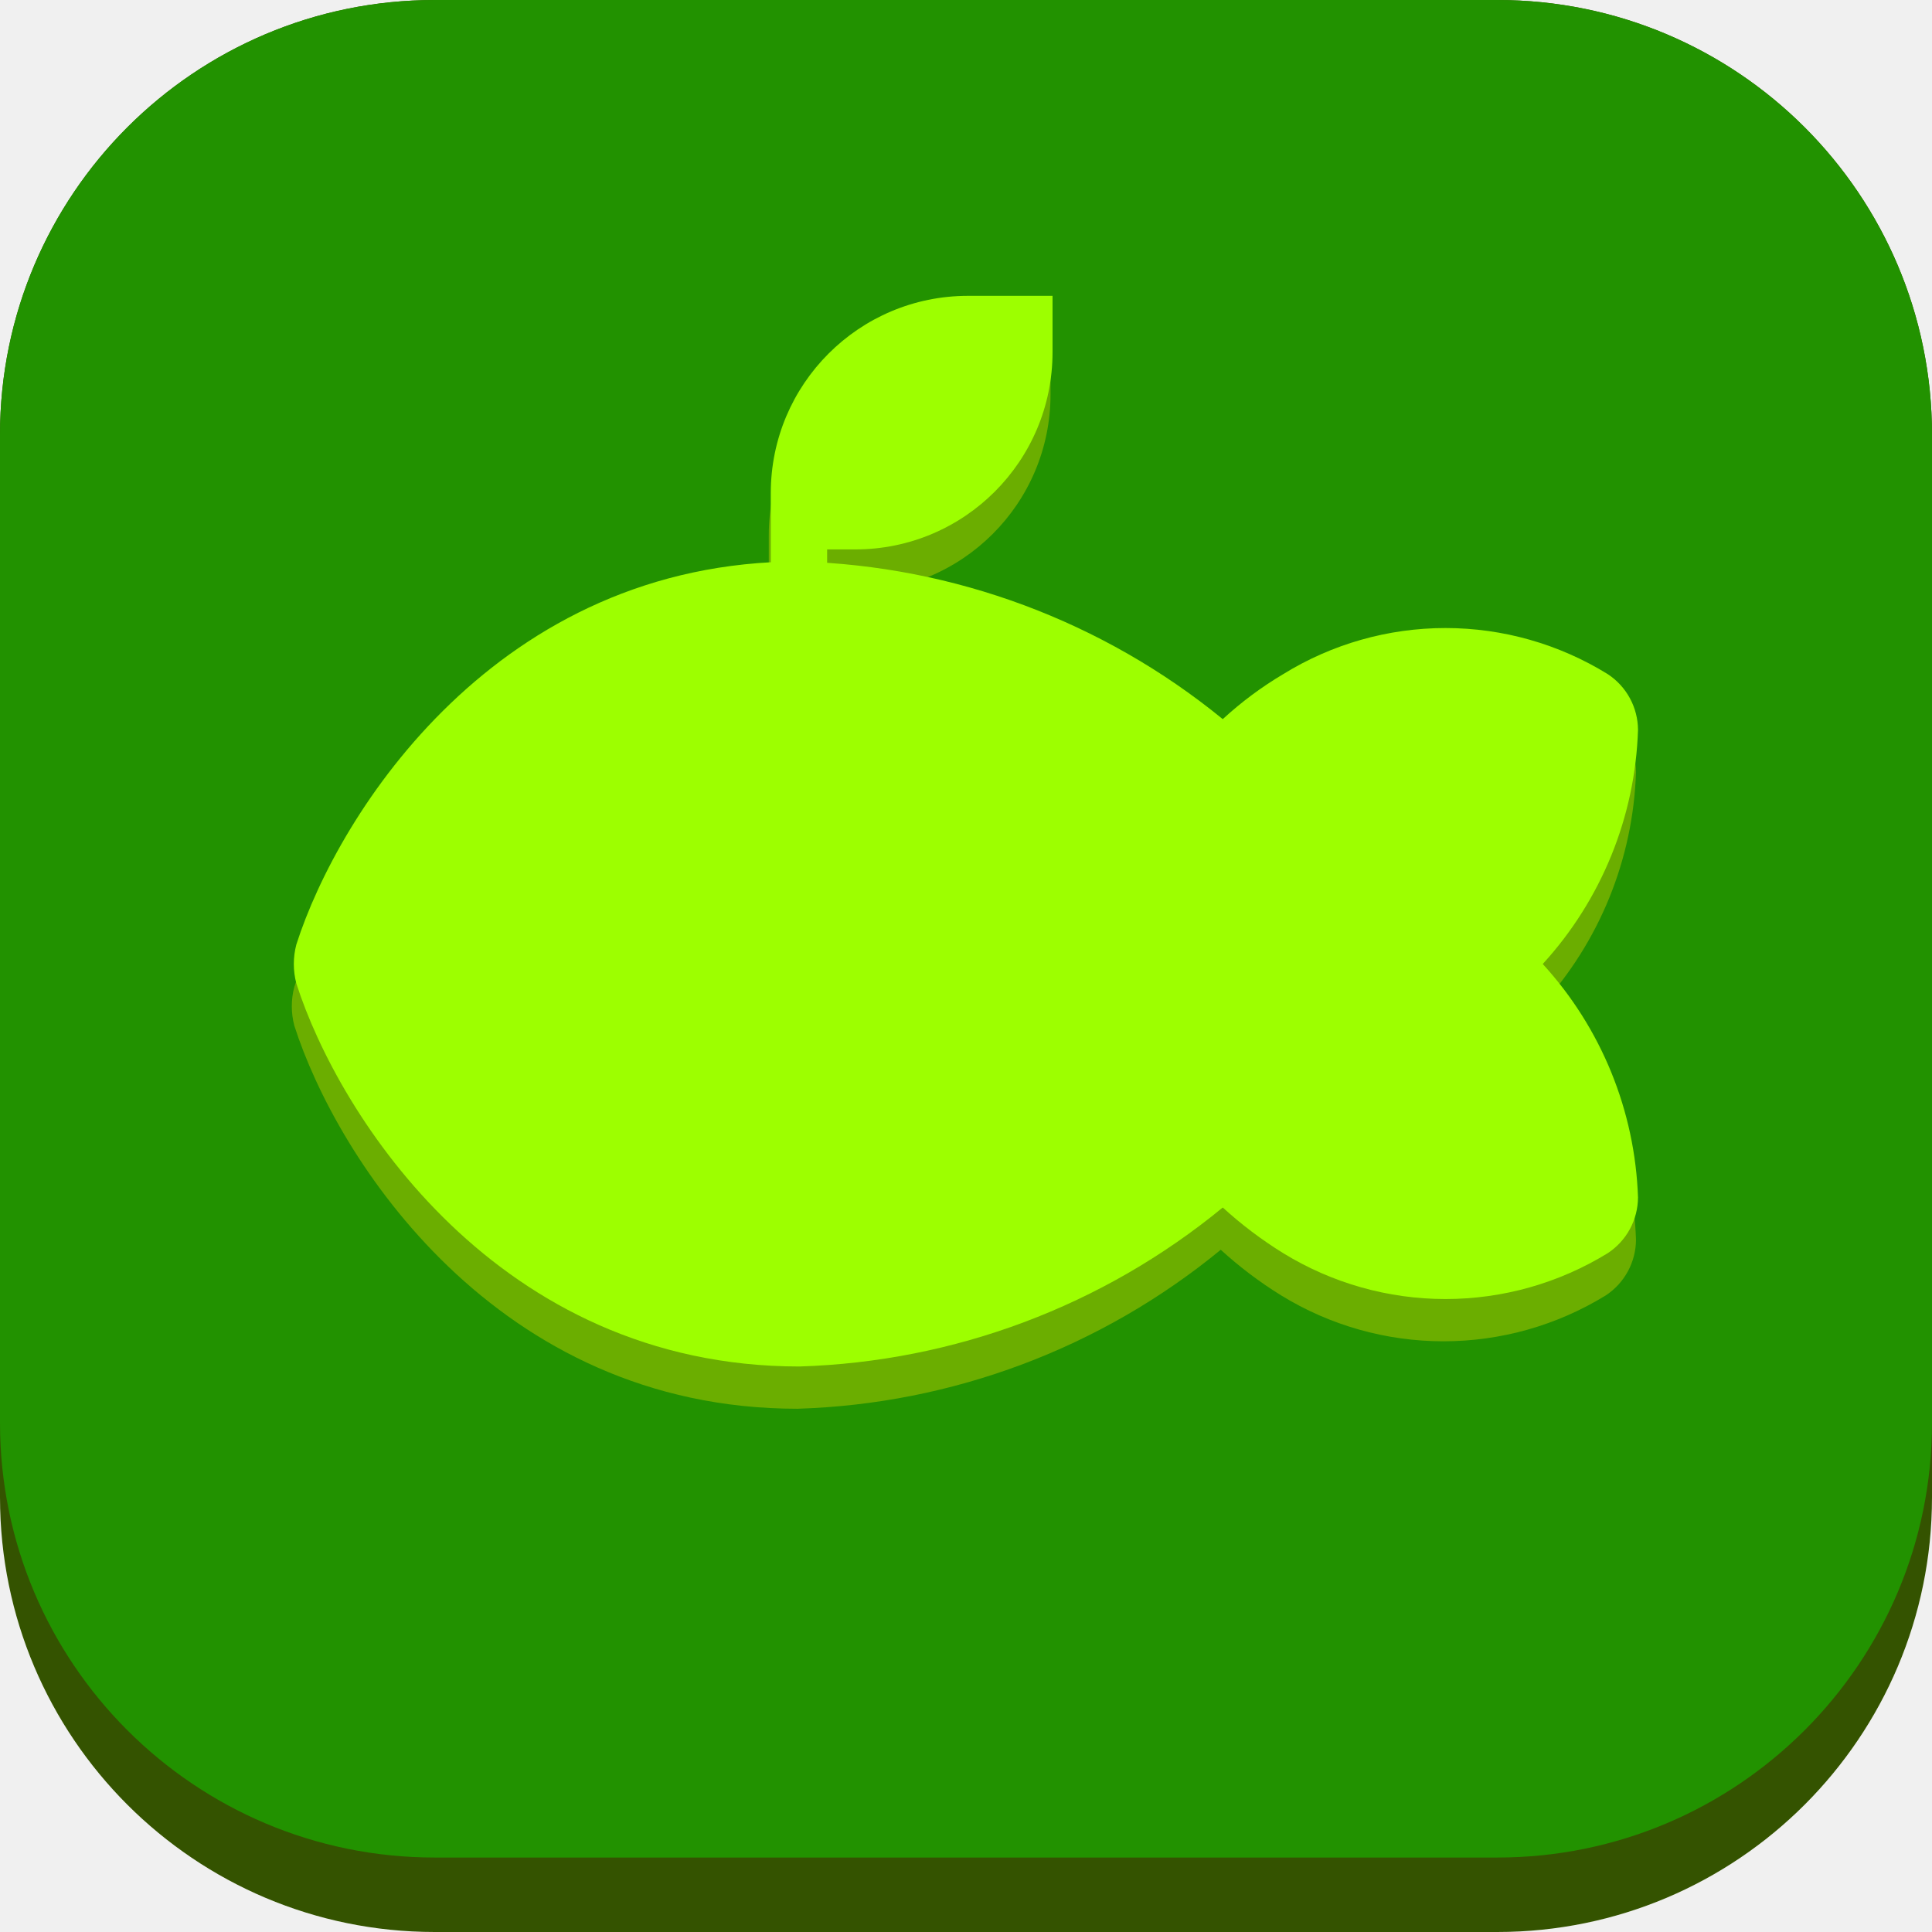
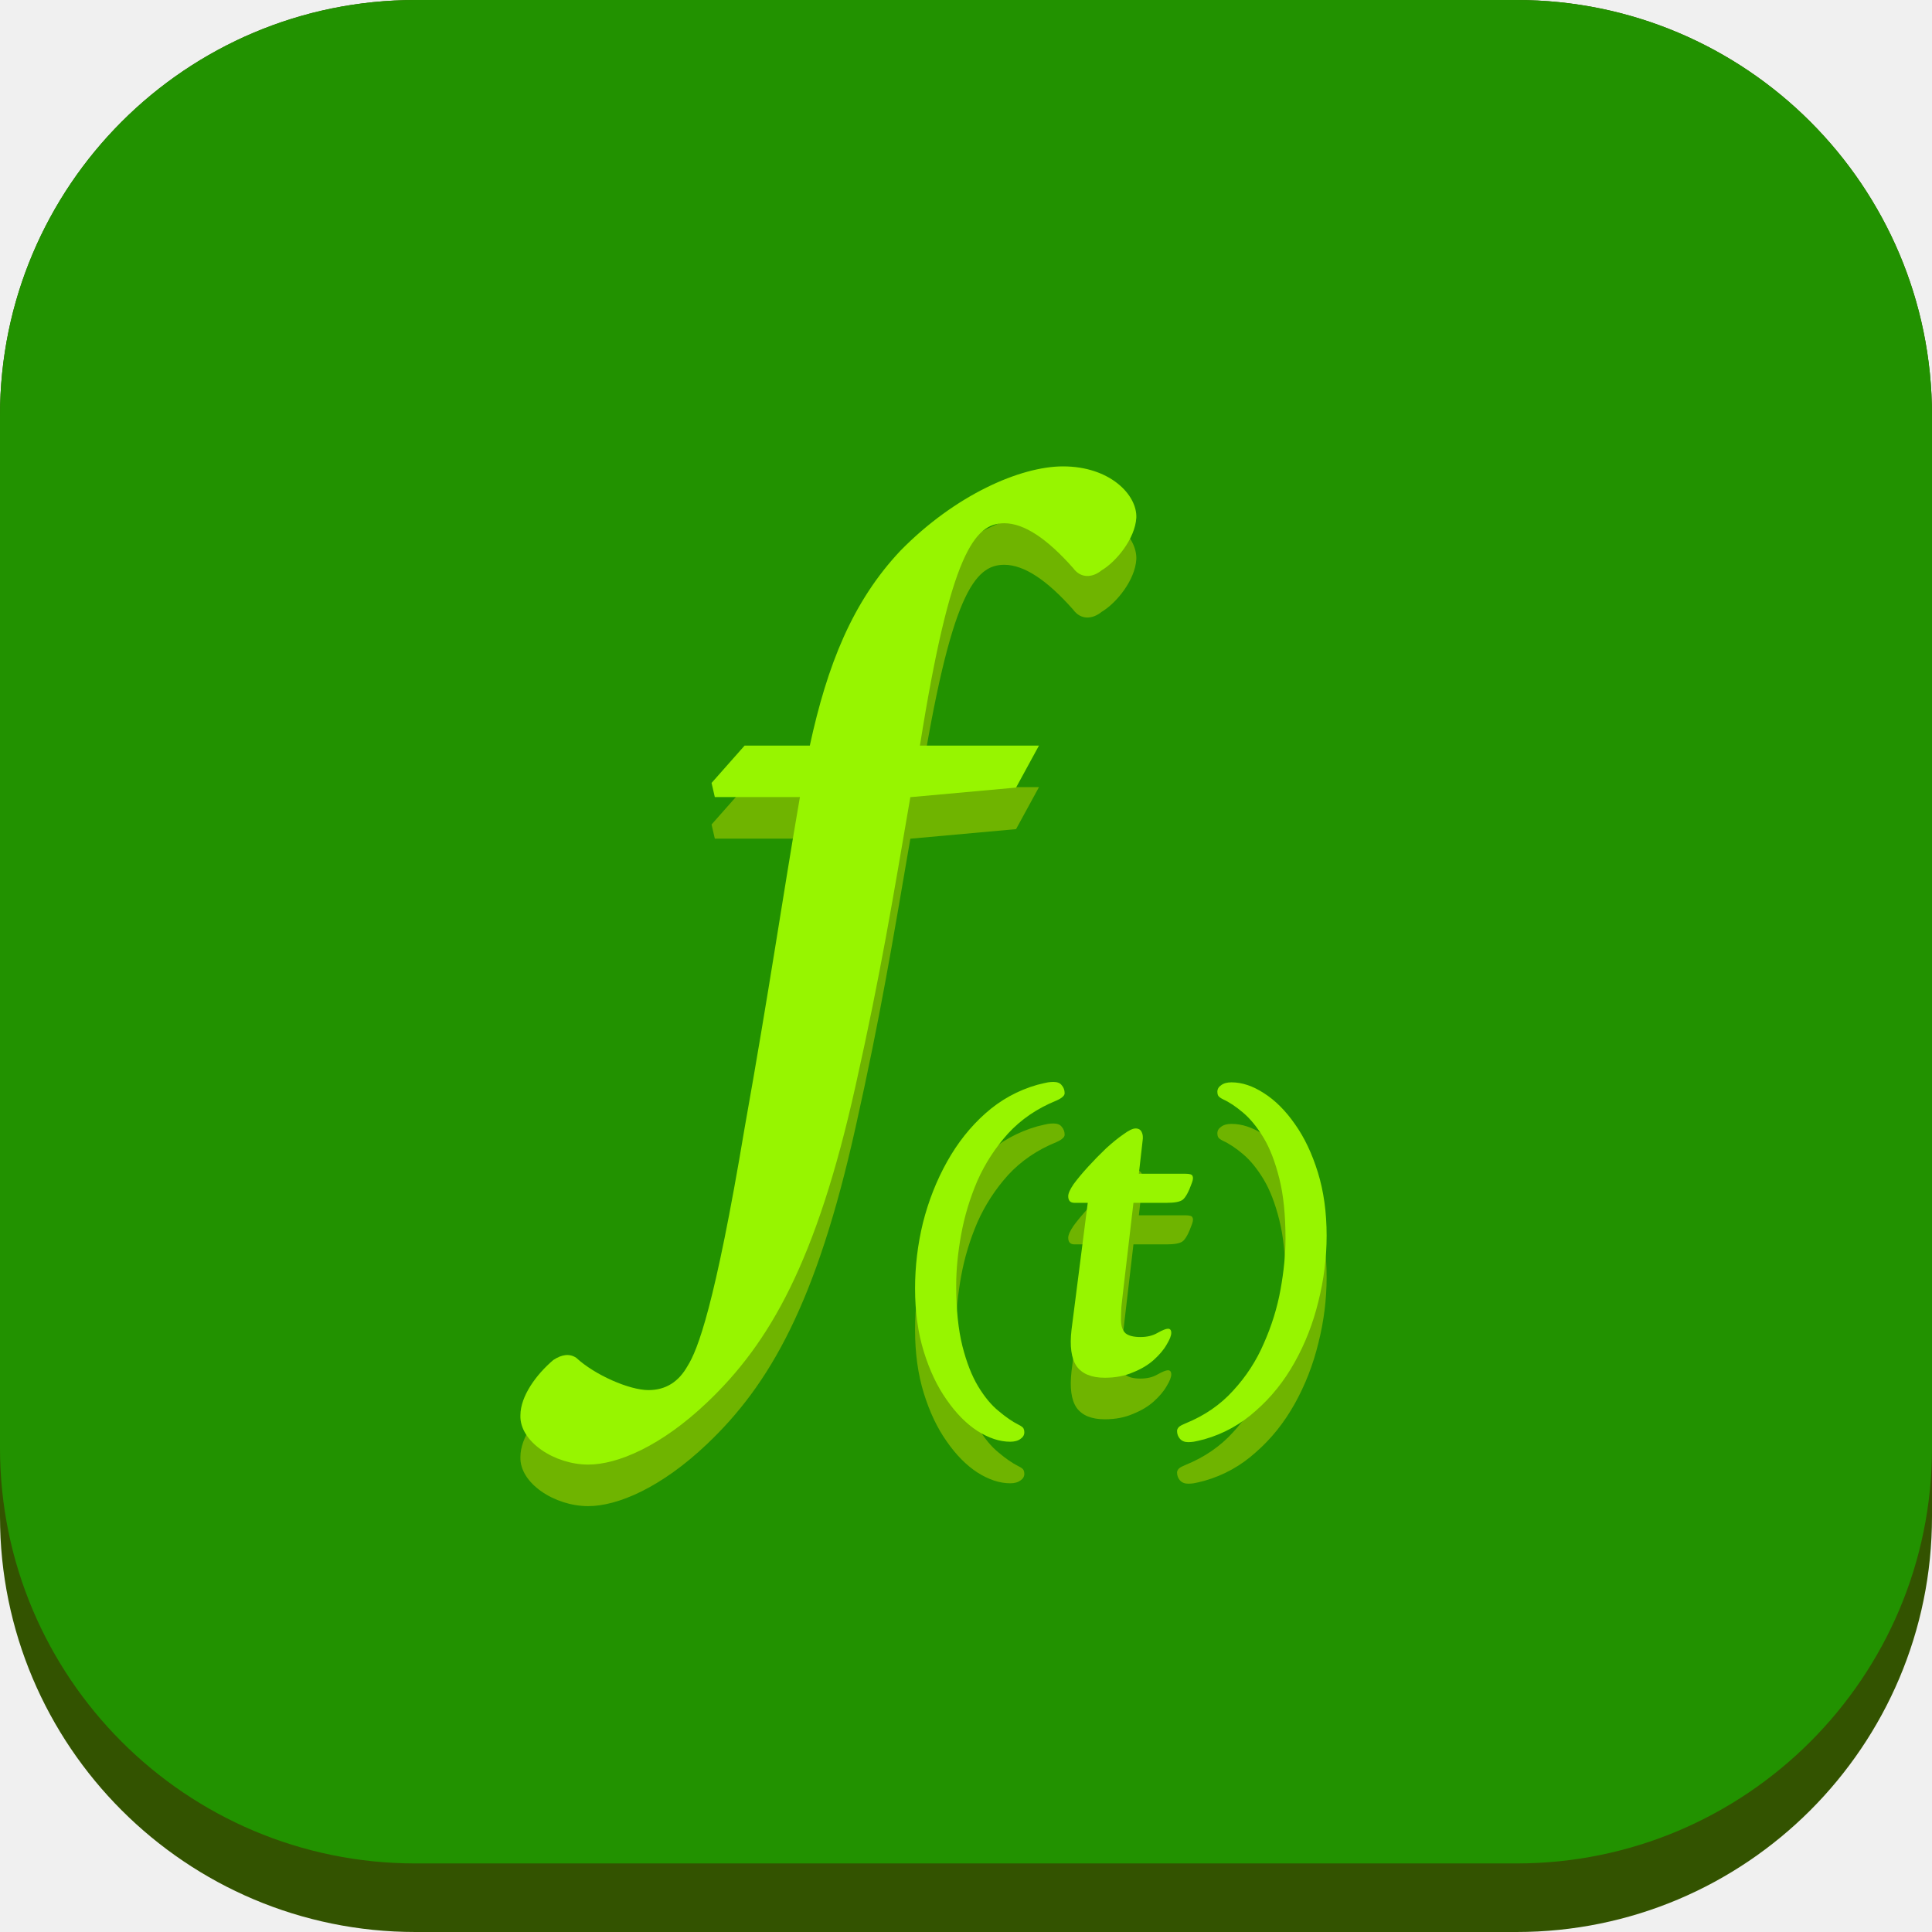
- <svg xmlns="http://www.w3.org/2000/svg" width="960" height="960" viewBox="0 0 960 960" fill="none">
-   <g clip-path="url(#clip0_4_2)">
-     <rect width="960" height="960" rx="216" fill="white" />
-     <rect width="960" height="960" rx="216" fill="#345300" />
-     <rect y="-37" width="960" height="960" rx="216" fill="#229200" />
-     <path d="M812.916 383.667C812.888 378.176 811.504 372.778 808.887 367.952C806.27 363.125 802.502 359.02 797.916 356C773.681 341.008 745.747 333.066 717.25 333.066C688.752 333.066 660.818 341.008 636.583 356C625.835 362.383 615.78 369.867 606.583 378.333C547.047 329.709 473.088 302.164 396.25 300C246.25 300 167.25 424.667 146.25 490.333C144.583 496.67 144.583 503.33 146.25 509.667C167.25 575.333 246.25 700 396.25 700C473.167 697.647 547.135 669.865 606.583 621C615.858 629.47 625.901 637.059 636.583 643.667C660.844 658.586 688.768 666.484 717.25 666.484C745.731 666.484 773.655 658.586 797.916 643.667C802.502 640.647 806.27 636.542 808.887 631.715C811.504 626.888 812.888 621.49 812.916 616C811.45 572.932 794.667 531.799 765.583 500C794.74 468.115 811.529 426.851 812.916 383.667Z" fill="#6BAE00" />
-     <path d="M522 168V196C522 250.124 478.124 294 424 294H410V308H382V266C382 211.876 425.876 168 480 168H522Z" fill="#6BAE00" />
-     <path d="M813.916 362.667C813.888 357.176 812.504 351.778 809.887 346.952C807.27 342.125 803.502 338.02 798.916 335C774.681 320.008 746.747 312.066 718.25 312.066C689.752 312.066 661.818 320.008 637.583 335C626.835 341.383 616.78 348.867 607.583 357.333C548.047 308.709 474.088 281.164 397.25 279C247.25 279 168.25 403.667 147.25 469.333C145.583 475.67 145.583 482.33 147.25 488.667C168.25 554.333 247.25 679 397.25 679C474.167 676.647 548.135 648.865 607.583 600C616.858 608.47 626.901 616.059 637.583 622.667C661.844 637.586 689.768 645.484 718.25 645.484C746.731 645.484 774.655 637.586 798.916 622.667C803.502 619.647 807.27 615.542 809.887 610.715C812.504 605.888 813.888 600.49 813.916 595C812.45 551.932 795.667 510.799 766.583 479C795.74 447.115 812.529 405.851 813.916 362.667Z" fill="#9DFF00" />
-     <path d="M523 147V175C523 229.124 479.124 273 425 273H411V287H383V245C383 190.876 426.876 147 481 147H523Z" fill="#9DFF00" />
-   </g>
-   <defs>
-     <clipPath id="clip0_4_2">
-       <rect width="960" height="960" rx="216" fill="white" />
-     </clipPath>
-   </defs>
+ <svg xmlns="http://www.w3.org/2000/svg" width="1860" height="1860" viewBox="0 0 1860 1860" fill="none">
+   <rect width="1860" height="1860" rx="400" fill="#335300" />
+   <rect width="1860" height="1794" rx="400" fill="#229200" />
+   <path d="M998.559 1084.4C1003.89 1083.07 1007.36 1082.27 1008.96 1082C1010.83 1081.73 1012.56 1081.6 1014.16 1081.6C1017.89 1081.6 1020.56 1082.67 1022.16 1084.8C1024.03 1086.93 1024.96 1089.47 1024.96 1092.4C1024.96 1093.73 1024.29 1094.93 1022.96 1096C1021.89 1097.07 1019.89 1098.27 1016.96 1099.6C998.559 1107.07 983.093 1117.6 970.559 1131.2C958.293 1144.8 948.426 1160 940.959 1176.8C933.759 1193.6 928.559 1210.8 925.359 1228.4C922.159 1246 920.559 1262.4 920.559 1277.6C920.559 1300.53 922.559 1320 926.559 1336C930.559 1351.73 935.626 1364.67 941.759 1374.8C947.893 1384.93 954.426 1392.8 961.359 1398.4C968.293 1404.27 974.693 1408.67 980.559 1411.6C983.226 1412.93 984.826 1414.13 985.359 1415.2C985.893 1416.27 986.159 1417.47 986.159 1418.8C986.159 1421.47 984.959 1423.6 982.559 1425.2C980.159 1427.07 976.826 1428 972.559 1428C962.426 1428 951.893 1424.53 940.959 1417.6C930.293 1410.67 920.426 1400.67 911.359 1387.6C902.293 1374.8 894.959 1359.33 889.359 1341.2C883.759 1323.07 880.959 1302.8 880.959 1280.4C880.959 1259.07 883.493 1238 888.559 1217.2C893.893 1196.13 901.626 1176.53 911.759 1158.4C921.893 1140.27 934.159 1124.8 948.559 1112C963.226 1098.93 979.893 1089.73 998.559 1084.4ZM1063.61 1366.4C1050.81 1366.4 1041.75 1362.67 1036.41 1355.2C1031.35 1347.73 1029.75 1336 1031.61 1320L1047.21 1198H1034.41C1030.41 1198 1028.41 1195.87 1028.41 1191.6C1028.41 1188.93 1030.15 1185.07 1033.61 1180C1037.35 1174.93 1042.01 1169.33 1047.61 1163.2C1053.21 1157.07 1058.95 1151.2 1064.81 1145.6C1070.95 1140 1076.55 1135.47 1081.61 1132C1086.68 1128.27 1090.55 1126.4 1093.21 1126.4C1096.15 1126.4 1098.15 1127.6 1099.21 1130C1100.28 1132.13 1100.55 1134.93 1100.01 1138.4L1096.41 1170H1141.21C1145.21 1170 1147.48 1170.67 1148.01 1172C1148.81 1173.33 1148.68 1175.47 1147.61 1178.4C1144.41 1187.47 1141.35 1193.07 1138.41 1195.2C1135.75 1197.07 1130.68 1198 1123.21 1198H1091.21L1081.21 1283.6C1080.68 1288.67 1080.15 1293.47 1079.61 1298C1079.35 1302.53 1079.21 1306.67 1079.21 1310.4C1079.21 1316.53 1080.68 1320.93 1083.61 1323.6C1086.55 1326 1091.35 1327.2 1098.01 1327.2C1104.41 1327.2 1109.88 1325.87 1114.41 1323.2C1119.21 1320.53 1122.55 1319.2 1124.41 1319.2C1126.55 1319.2 1127.61 1320.53 1127.61 1323.2C1127.61 1325.87 1126.15 1329.6 1123.21 1334.4C1120.55 1339.2 1116.41 1344.13 1110.81 1349.2C1105.48 1354 1098.81 1358 1090.81 1361.2C1082.81 1364.67 1073.75 1366.4 1063.61 1366.4ZM1159.59 1425.6C1154.52 1426.93 1151.05 1427.73 1149.19 1428C1147.32 1428.27 1145.59 1428.4 1143.99 1428.4C1140.52 1428.4 1137.85 1427.33 1135.99 1425.2C1134.12 1423.07 1133.19 1420.53 1133.19 1417.6C1133.19 1416.27 1133.85 1414.93 1135.19 1413.6C1136.52 1412.53 1138.52 1411.47 1141.19 1410.4C1159.59 1402.93 1174.92 1392.4 1187.19 1378.8C1199.72 1365.2 1209.59 1350 1216.79 1333.2C1224.25 1316.4 1229.59 1299.2 1232.79 1281.6C1235.99 1264 1237.59 1247.6 1237.59 1232.4C1237.59 1209.47 1235.59 1190.13 1231.59 1174.4C1227.59 1158.4 1222.52 1145.33 1216.39 1135.2C1210.25 1125.07 1203.72 1117.07 1196.79 1111.2C1189.85 1105.33 1183.45 1101.07 1177.59 1098.4C1174.92 1097.07 1173.32 1095.87 1172.79 1094.8C1172.25 1093.73 1171.99 1092.53 1171.99 1091.2C1171.99 1088.53 1173.19 1086.4 1175.59 1084.8C1177.99 1082.93 1181.32 1082 1185.59 1082C1195.72 1082 1206.12 1085.47 1216.79 1092.4C1227.72 1099.33 1237.72 1109.33 1246.79 1122.4C1255.85 1135.2 1263.19 1150.67 1268.79 1168.8C1274.39 1186.93 1277.19 1207.2 1277.19 1229.6C1277.19 1250.93 1274.52 1272.13 1269.19 1293.2C1264.12 1314 1256.52 1333.47 1246.39 1351.6C1236.25 1369.73 1223.85 1385.2 1209.19 1398C1194.79 1411.07 1178.25 1420.27 1159.59 1425.6Z" fill="#6FB400" />
+   <path d="M1023.39 489C1068.57 489 1094.84 516.375 1093.98 538.429C1092.8 558.449 1074.98 580.501 1060.52 589.103C1051.92 596.127 1040.66 597.226 1033.16 586.911C1007.84 558.301 985.783 543.746 966.869 543.745C938.429 543.766 915.257 571.425 885.641 757.796H1000.25L978.198 798.229L876.418 807.455C859.377 906.46 847.96 976.853 823.727 1085.09C786.047 1254.63 740.94 1333.08 680.668 1390.25C636.586 1432.16 594.675 1450 566.223 1450C533.948 1449.98 500.085 1427.94 501.019 1402.61C501.019 1383.85 516.665 1362.88 532.762 1349.27C540.805 1343.96 548.404 1342.88 554.81 1347.24C572.624 1363.73 605.851 1378.27 624.228 1378.29C640.951 1378.28 653.305 1370.38 661.903 1355.14C671.675 1339.73 688.173 1297.57 716.862 1125.99C740.862 991.481 753.375 904.196 770.104 807.378H688.173L685.043 793.768L716.862 757.796H779.639C796.366 680.459 820.614 619.21 866.883 570.177C919.636 516.387 982.422 489.015 1023.39 489Z" fill="#6FB400" />
+   <path d="M998.559 1044.4C1003.89 1043.07 1007.36 1042.27 1008.96 1042C1010.83 1041.73 1012.56 1041.6 1014.16 1041.6C1017.89 1041.6 1020.56 1042.67 1022.16 1044.8C1024.03 1046.93 1024.96 1049.47 1024.96 1052.4C1024.96 1053.73 1024.29 1054.93 1022.96 1056C1021.89 1057.07 1019.89 1058.27 1016.96 1059.6C998.559 1067.07 983.093 1077.6 970.559 1091.2C958.293 1104.8 948.426 1120 940.959 1136.8C933.759 1153.6 928.559 1170.8 925.359 1188.4C922.159 1206 920.559 1222.4 920.559 1237.6C920.559 1260.53 922.559 1280 926.559 1296C930.559 1311.73 935.626 1324.67 941.759 1334.8C947.893 1344.93 954.426 1352.8 961.359 1358.4C968.293 1364.27 974.693 1368.67 980.559 1371.6C983.226 1372.93 984.826 1374.13 985.359 1375.2C985.893 1376.27 986.159 1377.47 986.159 1378.8C986.159 1381.47 984.959 1383.6 982.559 1385.2C980.159 1387.07 976.826 1388 972.559 1388C962.426 1388 951.893 1384.53 940.959 1377.6C930.293 1370.67 920.426 1360.67 911.359 1347.6C902.293 1334.8 894.959 1319.33 889.359 1301.2C883.759 1283.07 880.959 1262.8 880.959 1240.4C880.959 1219.07 883.493 1198 888.559 1177.2C893.893 1156.13 901.626 1136.53 911.759 1118.4C921.893 1100.27 934.159 1084.8 948.559 1072C963.226 1058.93 979.893 1049.73 998.559 1044.4ZM1063.61 1326.4C1050.81 1326.4 1041.75 1322.67 1036.41 1315.2C1031.35 1307.73 1029.75 1296 1031.61 1280L1047.21 1158H1034.41C1030.41 1158 1028.41 1155.87 1028.41 1151.6C1028.41 1148.93 1030.15 1145.07 1033.61 1140C1037.35 1134.93 1042.01 1129.33 1047.61 1123.2C1053.21 1117.07 1058.95 1111.2 1064.81 1105.6C1070.95 1100 1076.55 1095.47 1081.61 1092C1086.68 1088.27 1090.55 1086.4 1093.21 1086.4C1096.15 1086.4 1098.15 1087.6 1099.21 1090C1100.28 1092.13 1100.55 1094.93 1100.01 1098.4L1096.41 1130H1141.21C1145.21 1130 1147.48 1130.67 1148.01 1132C1148.81 1133.33 1148.68 1135.47 1147.61 1138.4C1144.41 1147.47 1141.35 1153.07 1138.41 1155.2C1135.75 1157.07 1130.68 1158 1123.21 1158H1091.21L1081.21 1243.6C1080.68 1248.67 1080.15 1253.47 1079.61 1258C1079.35 1262.53 1079.21 1266.67 1079.21 1270.4C1079.21 1276.53 1080.68 1280.93 1083.61 1283.6C1086.55 1286 1091.35 1287.2 1098.01 1287.2C1104.41 1287.2 1109.88 1285.87 1114.41 1283.2C1119.21 1280.53 1122.55 1279.2 1124.41 1279.2C1126.55 1279.2 1127.61 1280.53 1127.61 1283.2C1127.61 1285.87 1126.15 1289.6 1123.21 1294.4C1120.55 1299.2 1116.41 1304.13 1110.81 1309.2C1105.48 1314 1098.81 1318 1090.81 1321.2C1082.81 1324.67 1073.75 1326.4 1063.61 1326.4ZM1159.59 1385.6C1154.52 1386.93 1151.05 1387.73 1149.19 1388C1147.32 1388.27 1145.59 1388.4 1143.99 1388.4C1140.52 1388.4 1137.85 1387.33 1135.99 1385.2C1134.12 1383.07 1133.19 1380.53 1133.19 1377.6C1133.19 1376.27 1133.85 1374.93 1135.19 1373.6C1136.52 1372.53 1138.52 1371.47 1141.19 1370.4C1159.59 1362.93 1174.92 1352.4 1187.19 1338.8C1199.72 1325.2 1209.59 1310 1216.79 1293.2C1224.25 1276.4 1229.59 1259.2 1232.79 1241.6C1235.99 1224 1237.59 1207.6 1237.59 1192.4C1237.59 1169.47 1235.59 1150.13 1231.59 1134.4C1227.59 1118.4 1222.52 1105.33 1216.39 1095.2C1210.25 1085.07 1203.72 1077.07 1196.79 1071.2C1189.85 1065.33 1183.45 1061.07 1177.59 1058.4C1174.92 1057.07 1173.32 1055.87 1172.79 1054.8C1172.25 1053.73 1171.99 1052.53 1171.99 1051.2C1171.99 1048.53 1173.19 1046.4 1175.59 1044.8C1177.99 1042.93 1181.32 1042 1185.59 1042C1195.72 1042 1206.12 1045.47 1216.79 1052.4C1227.72 1059.33 1237.72 1069.33 1246.79 1082.4C1255.85 1095.2 1263.19 1110.67 1268.79 1128.8C1274.39 1146.93 1277.19 1167.2 1277.19 1189.6C1277.19 1210.93 1274.52 1232.13 1269.19 1253.2C1264.12 1274 1256.52 1293.47 1246.39 1311.6C1236.25 1329.73 1223.85 1345.2 1209.19 1358C1194.79 1371.07 1178.25 1380.27 1159.59 1385.6Z" fill="#97F500" />
+   <path d="M1023.39 449C1068.57 449 1094.84 476.375 1093.98 498.429C1092.8 518.449 1074.98 540.501 1060.52 549.103C1051.92 556.127 1040.66 557.226 1033.16 546.911C1007.84 518.301 985.783 503.746 966.869 503.745C938.429 503.766 915.257 531.425 885.641 717.796H1000.25L978.198 758.229L876.418 767.455C859.377 866.46 847.96 936.853 823.727 1045.09C786.047 1214.63 740.94 1293.08 680.668 1350.25C636.586 1392.16 594.675 1410 566.223 1410C533.948 1409.98 500.085 1387.94 501.019 1362.61C501.019 1343.85 516.665 1322.88 532.762 1309.27C540.805 1303.96 548.404 1302.88 554.81 1307.24C572.624 1323.73 605.851 1338.27 624.228 1338.29C640.951 1338.28 653.305 1330.38 661.903 1315.14C671.675 1299.73 688.173 1257.57 716.862 1085.99C740.862 951.481 753.375 864.196 770.104 767.378H688.173L685.043 753.768L716.862 717.796H779.639C796.366 640.459 820.614 579.21 866.883 530.177C919.636 476.387 982.422 449.015 1023.39 449Z" fill="#97F500" />
</svg>
